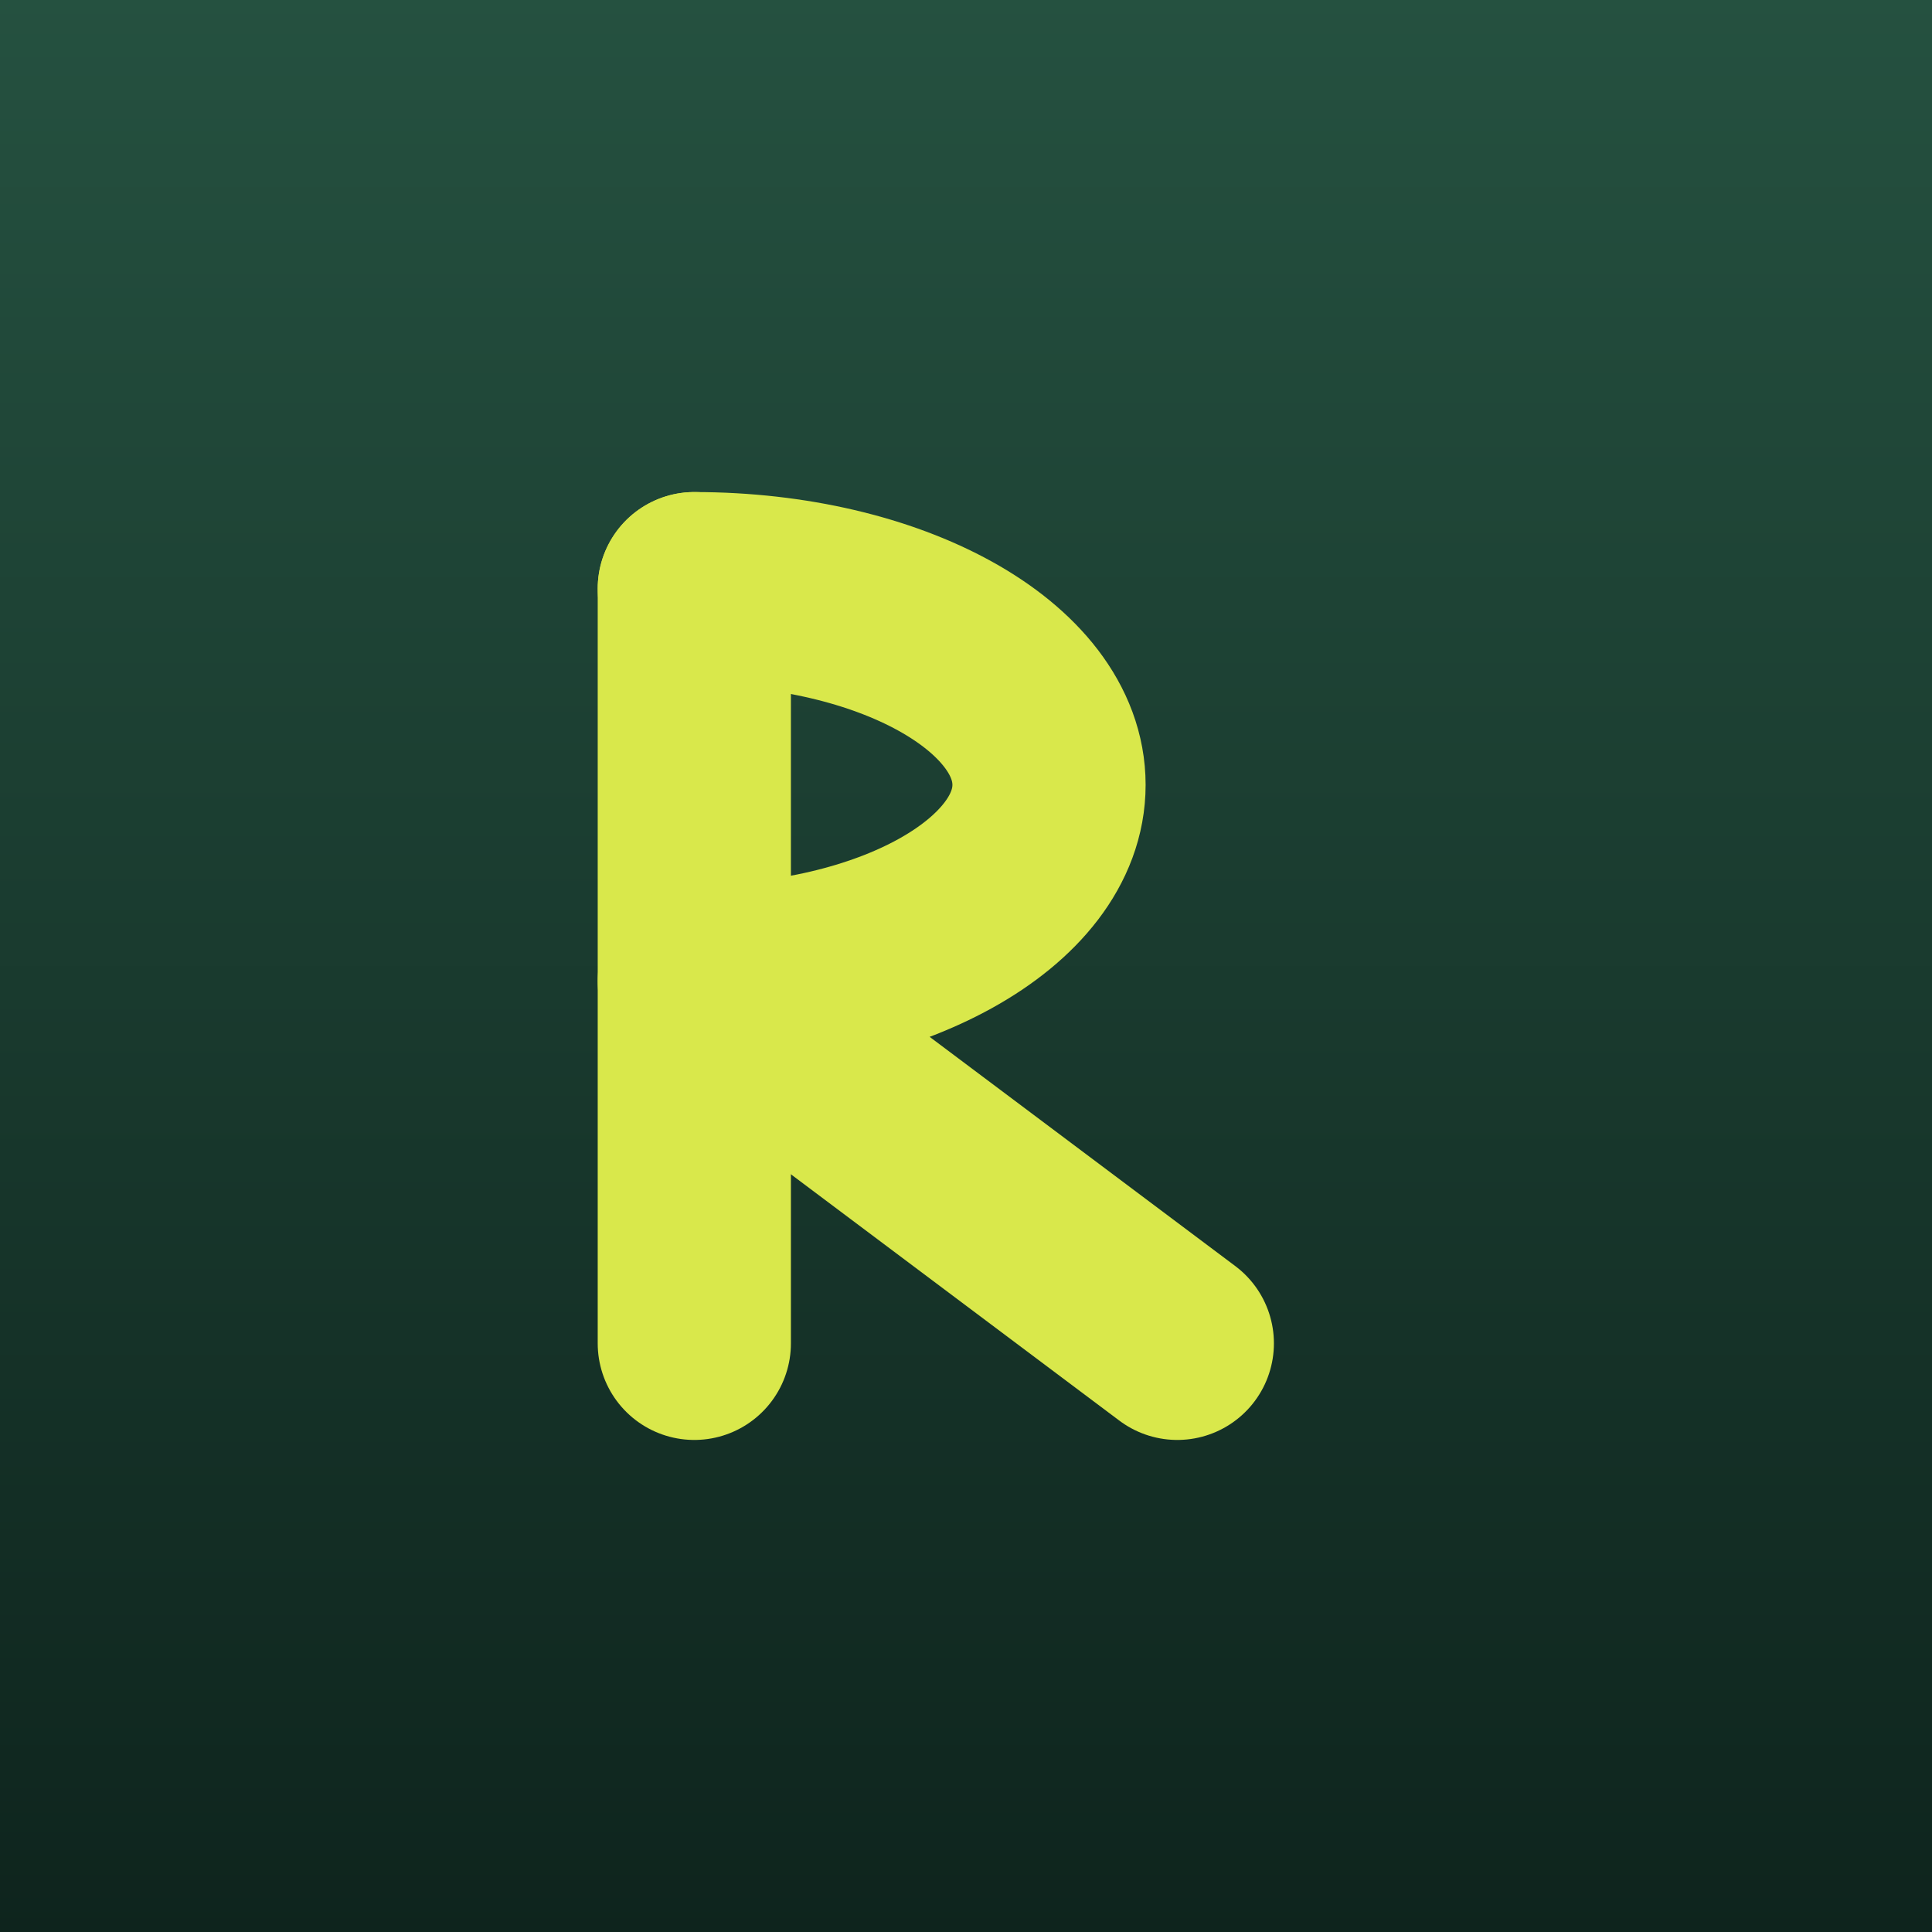
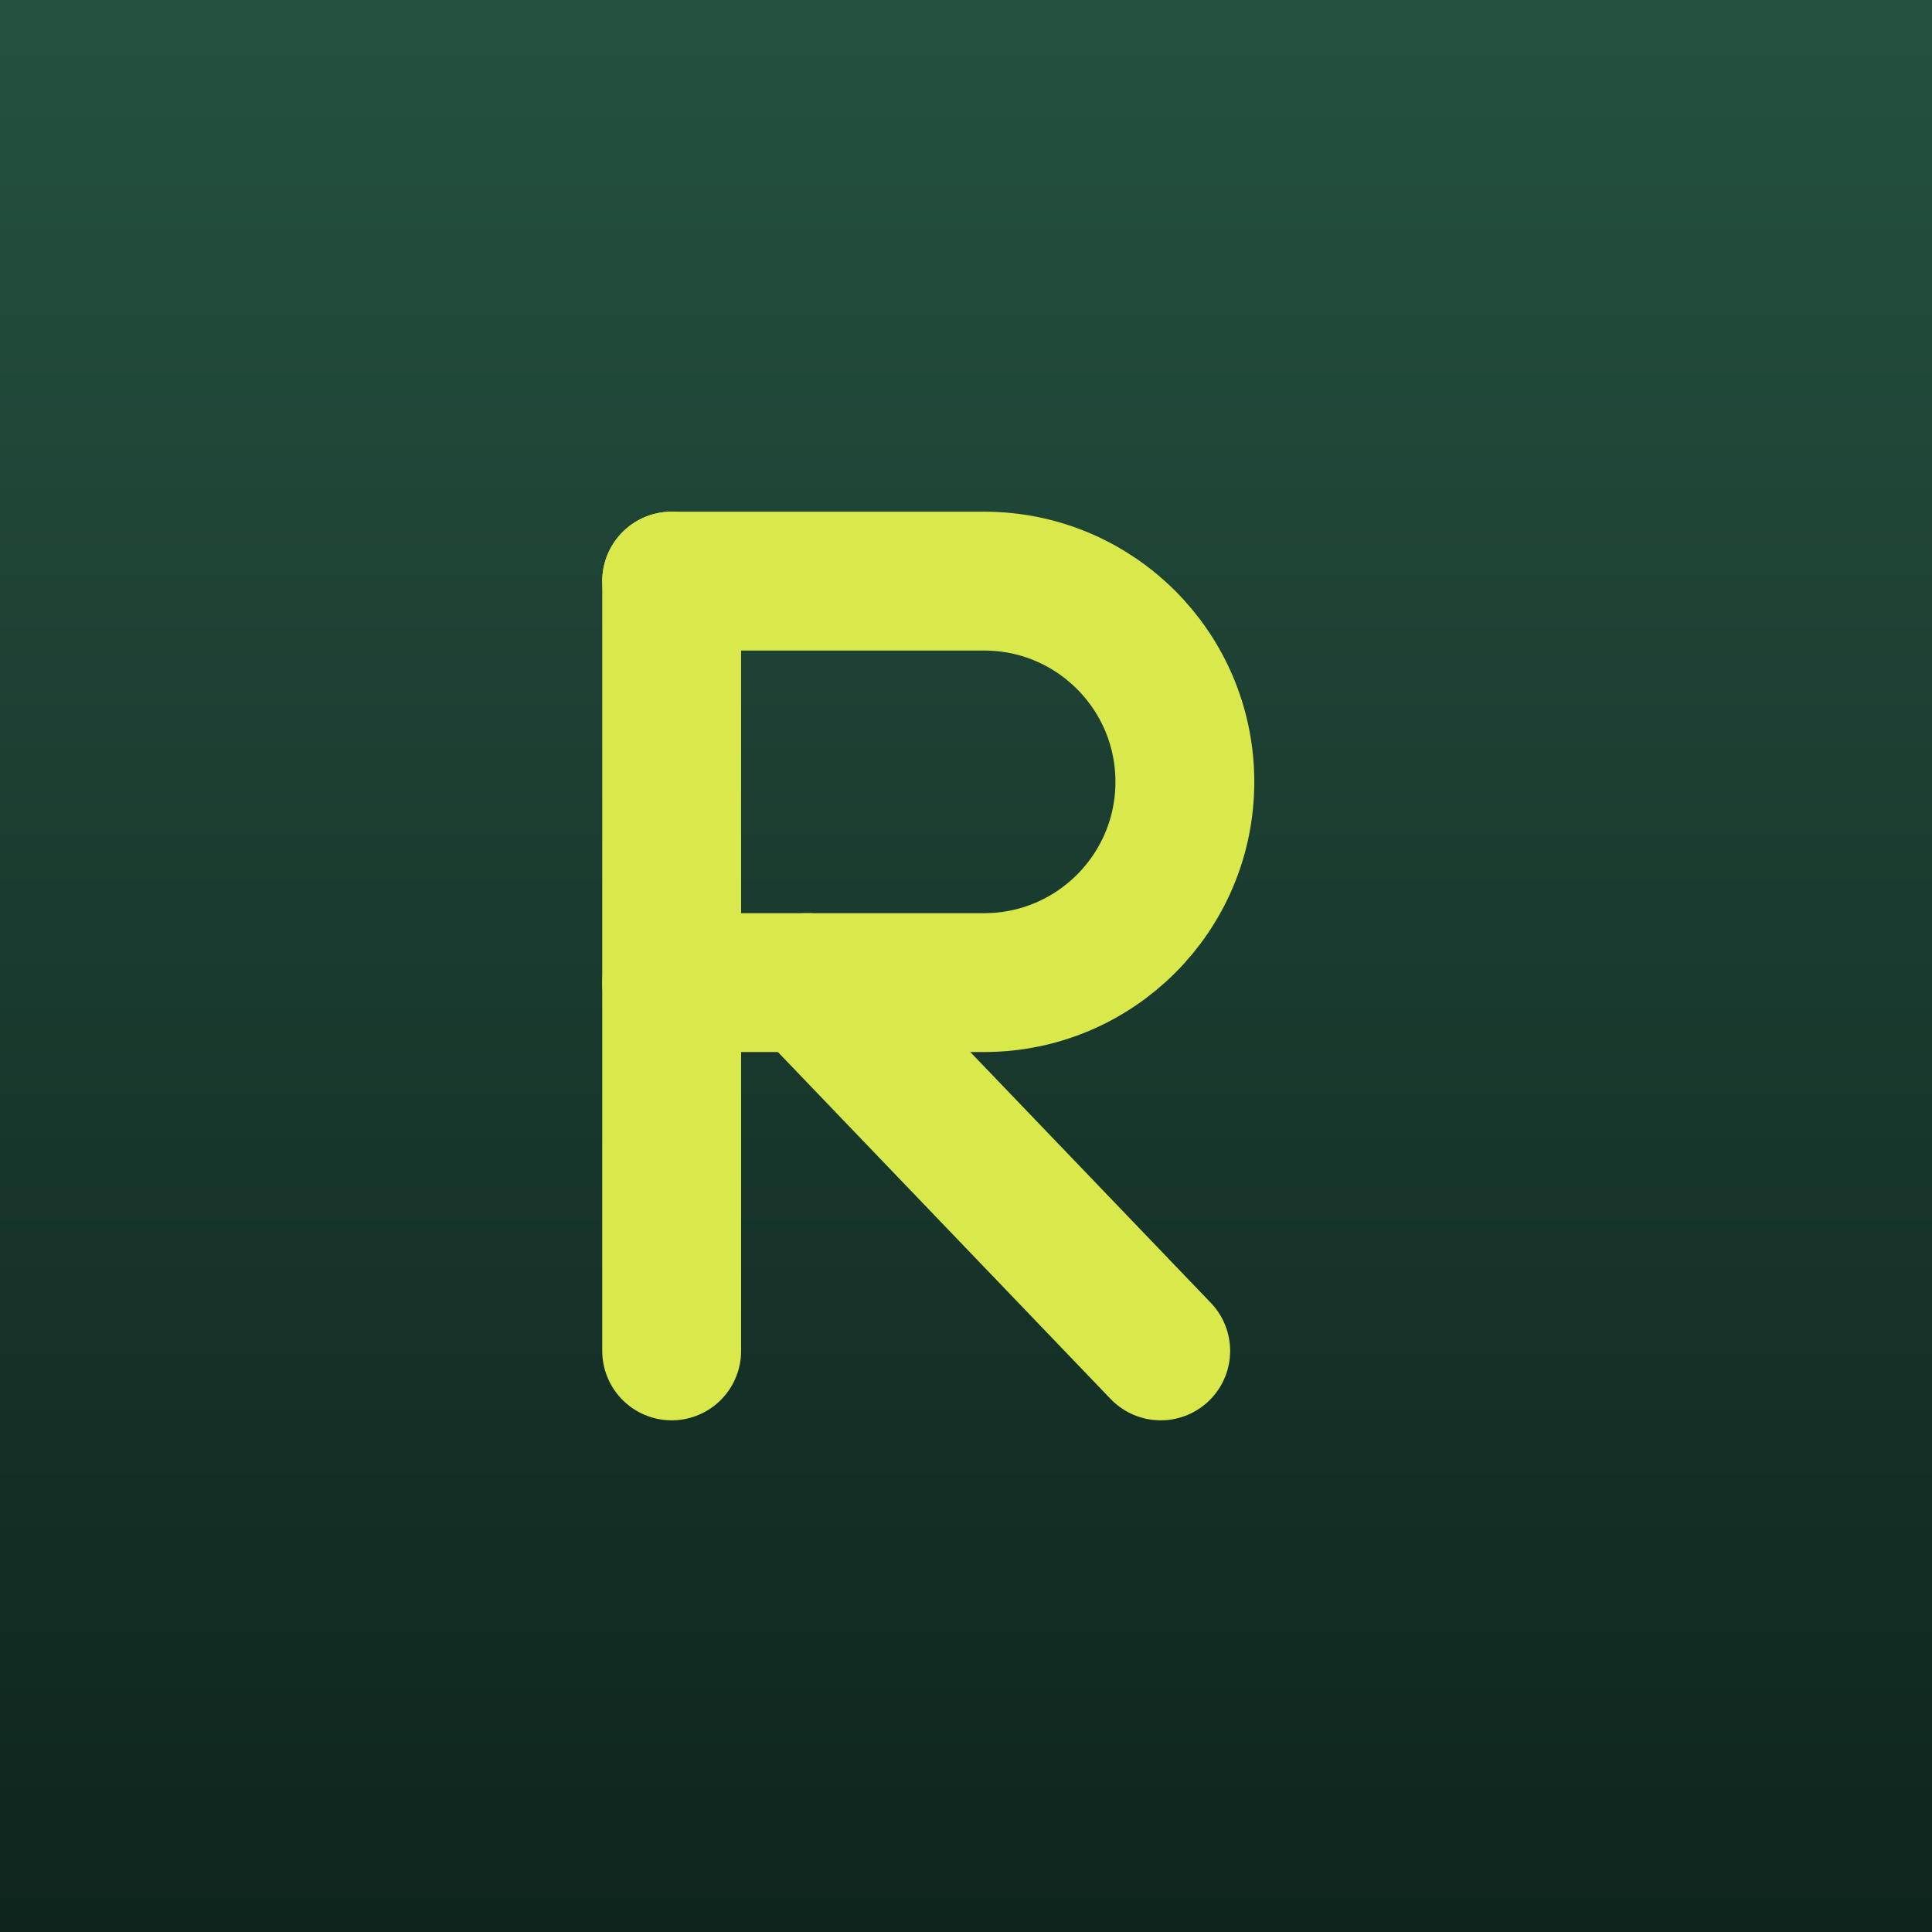
<svg xmlns="http://www.w3.org/2000/svg" width="1024" height="1024" viewBox="0 0 1024 1024" role="img" aria-label="Rally">
  <defs>
    <linearGradient id="rally-field-maskable" x1="0" y1="0" x2="0" y2="1">
      <stop offset="0" stop-color="#255140" />
      <stop offset="1" stop-color="#0E241D" />
    </linearGradient>
  </defs>
  <rect width="1024" height="1024" fill="url(#rally-field-maskable)" />
-   <g transform="translate(512 512) scale(0.8) translate(-512 -512)" fill="none" stroke="#D9E84B" stroke-width="128" stroke-linecap="round" stroke-linejoin="round">
-     <path d="M332 262V762" />
-     <path d="M332 262a235 130 0 0 1 0 260L652 762" />
+   <g transform="translate(492 512) scale(0.8) translate(-492 -512)" fill="none" stroke="#D9E84B" stroke-width="92" stroke-linecap="round" stroke-linejoin="round">
+     <path d="M322 257V767" />
+     <path d="M322 257H529A133 133 0 0 1 529 523H322" />
+     <path d="M412 523L646 767" />
  </g>
</svg>
